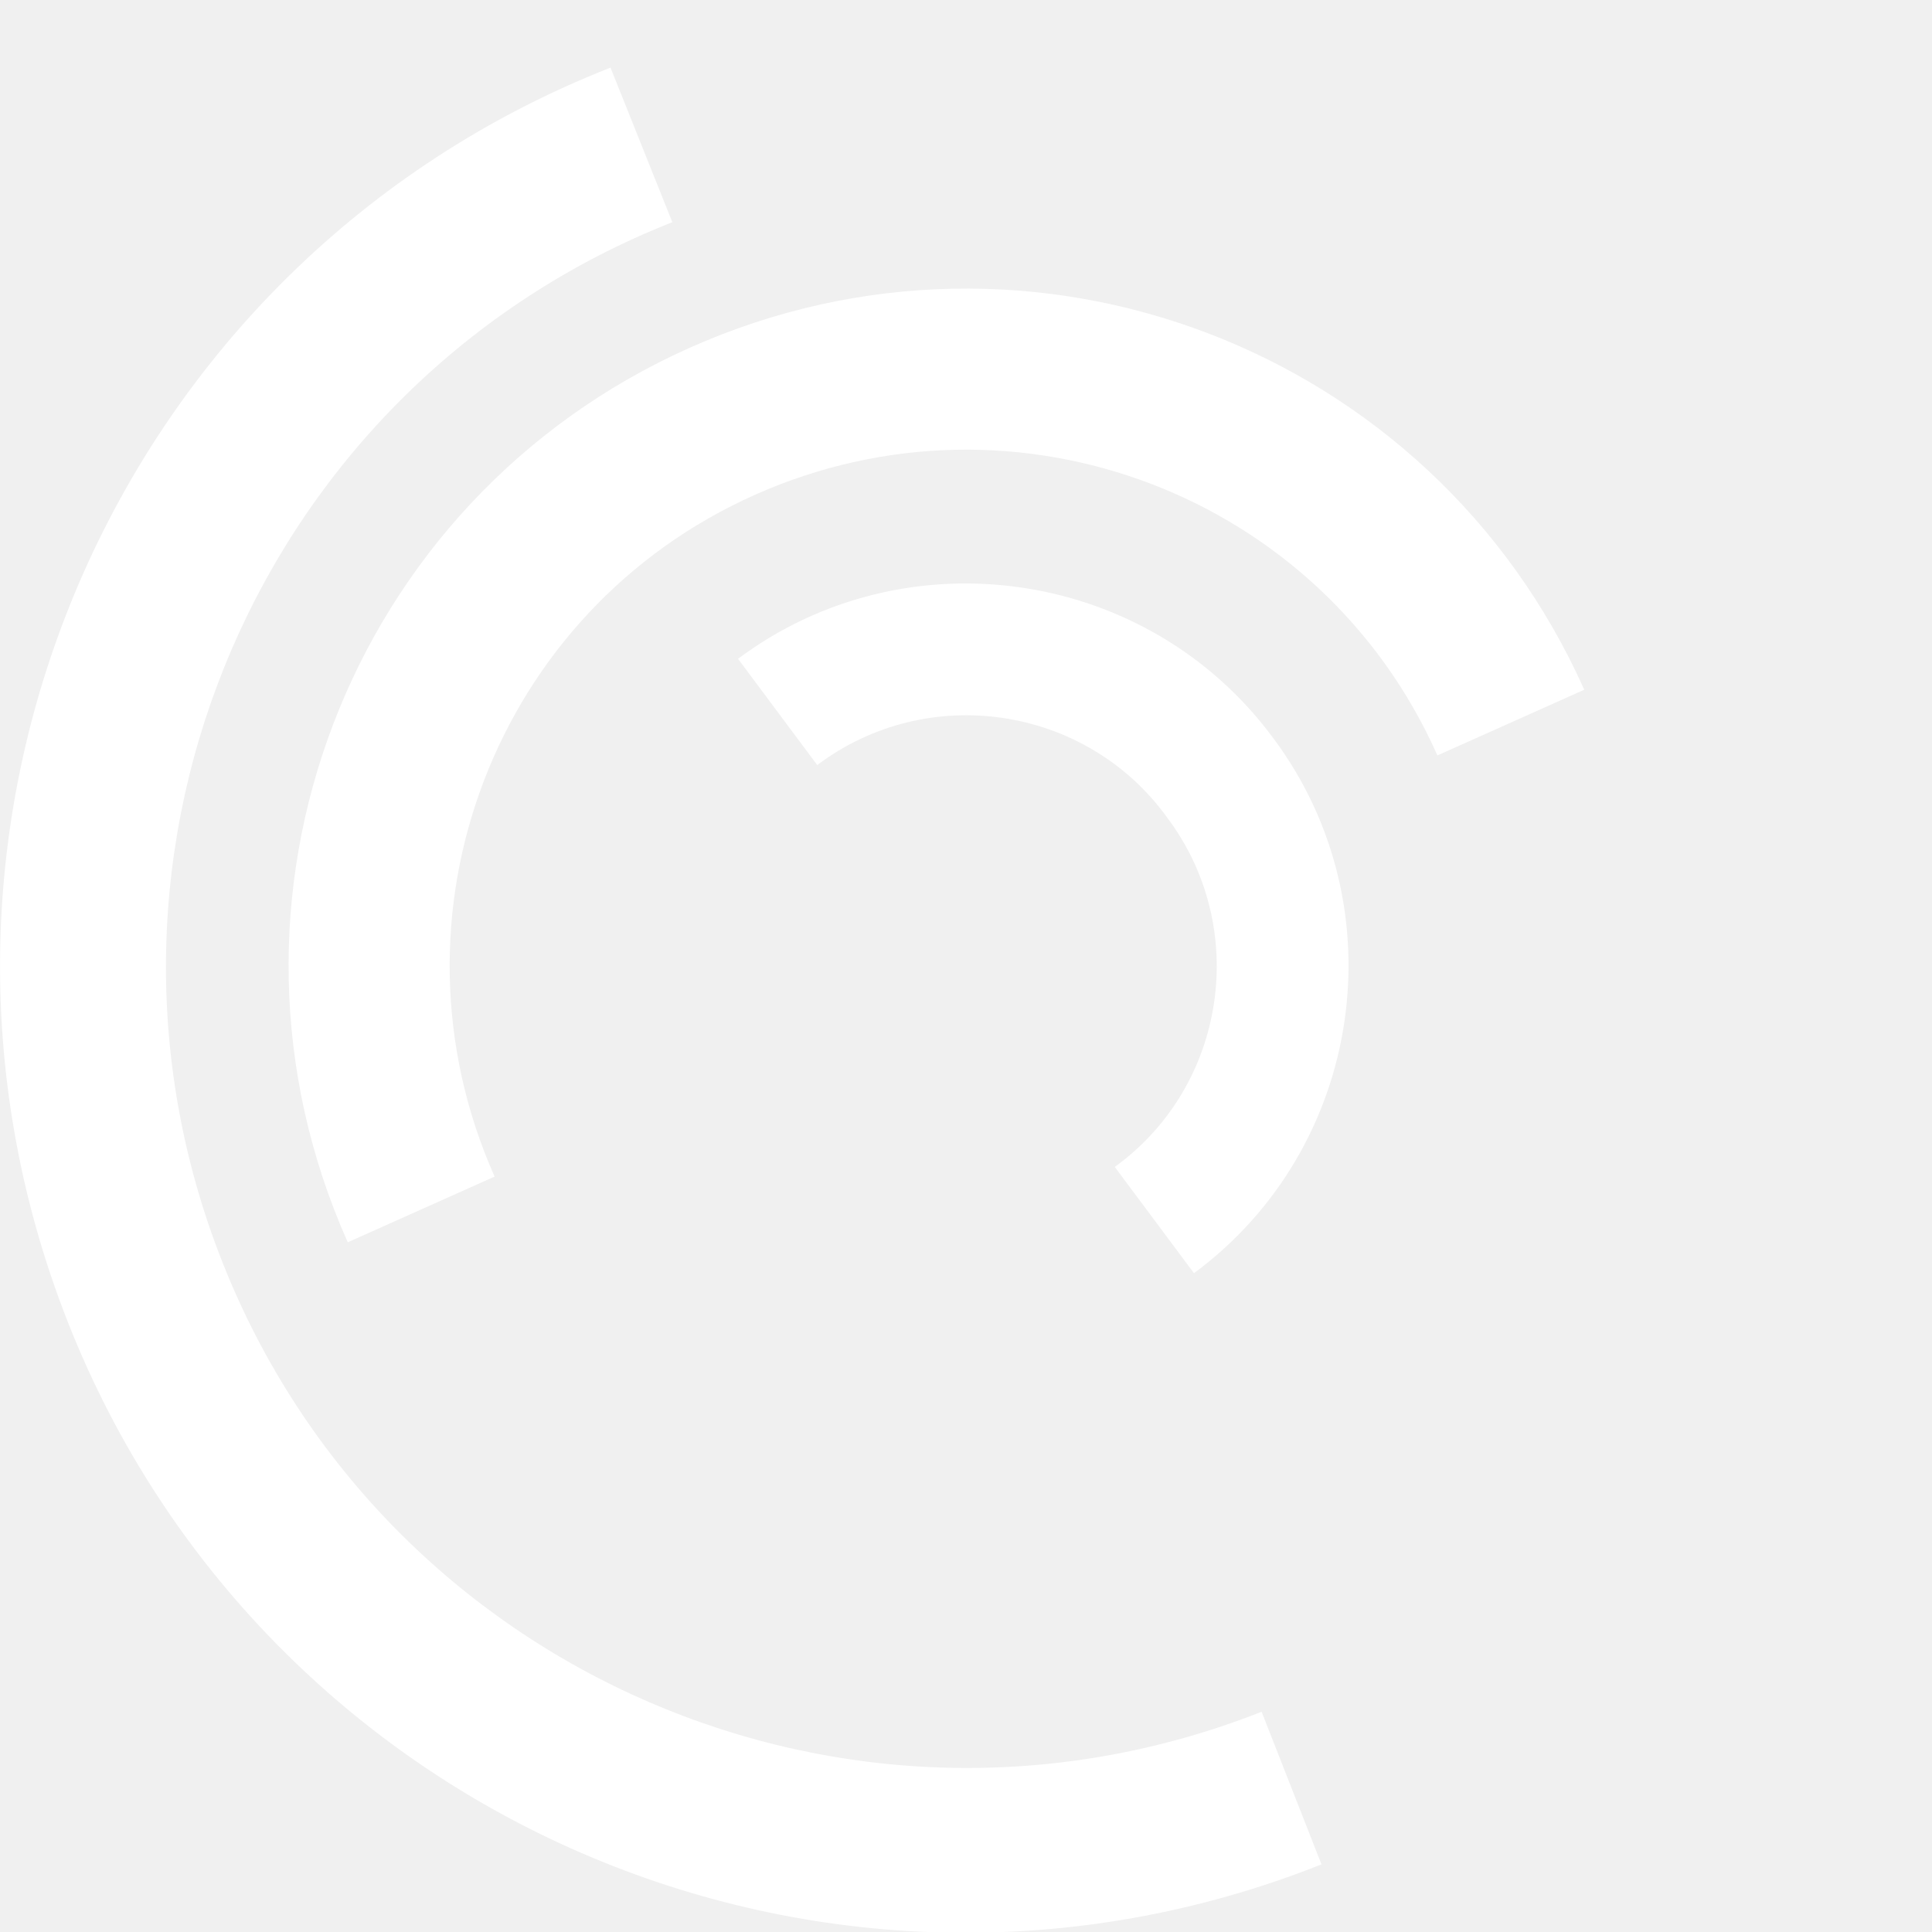
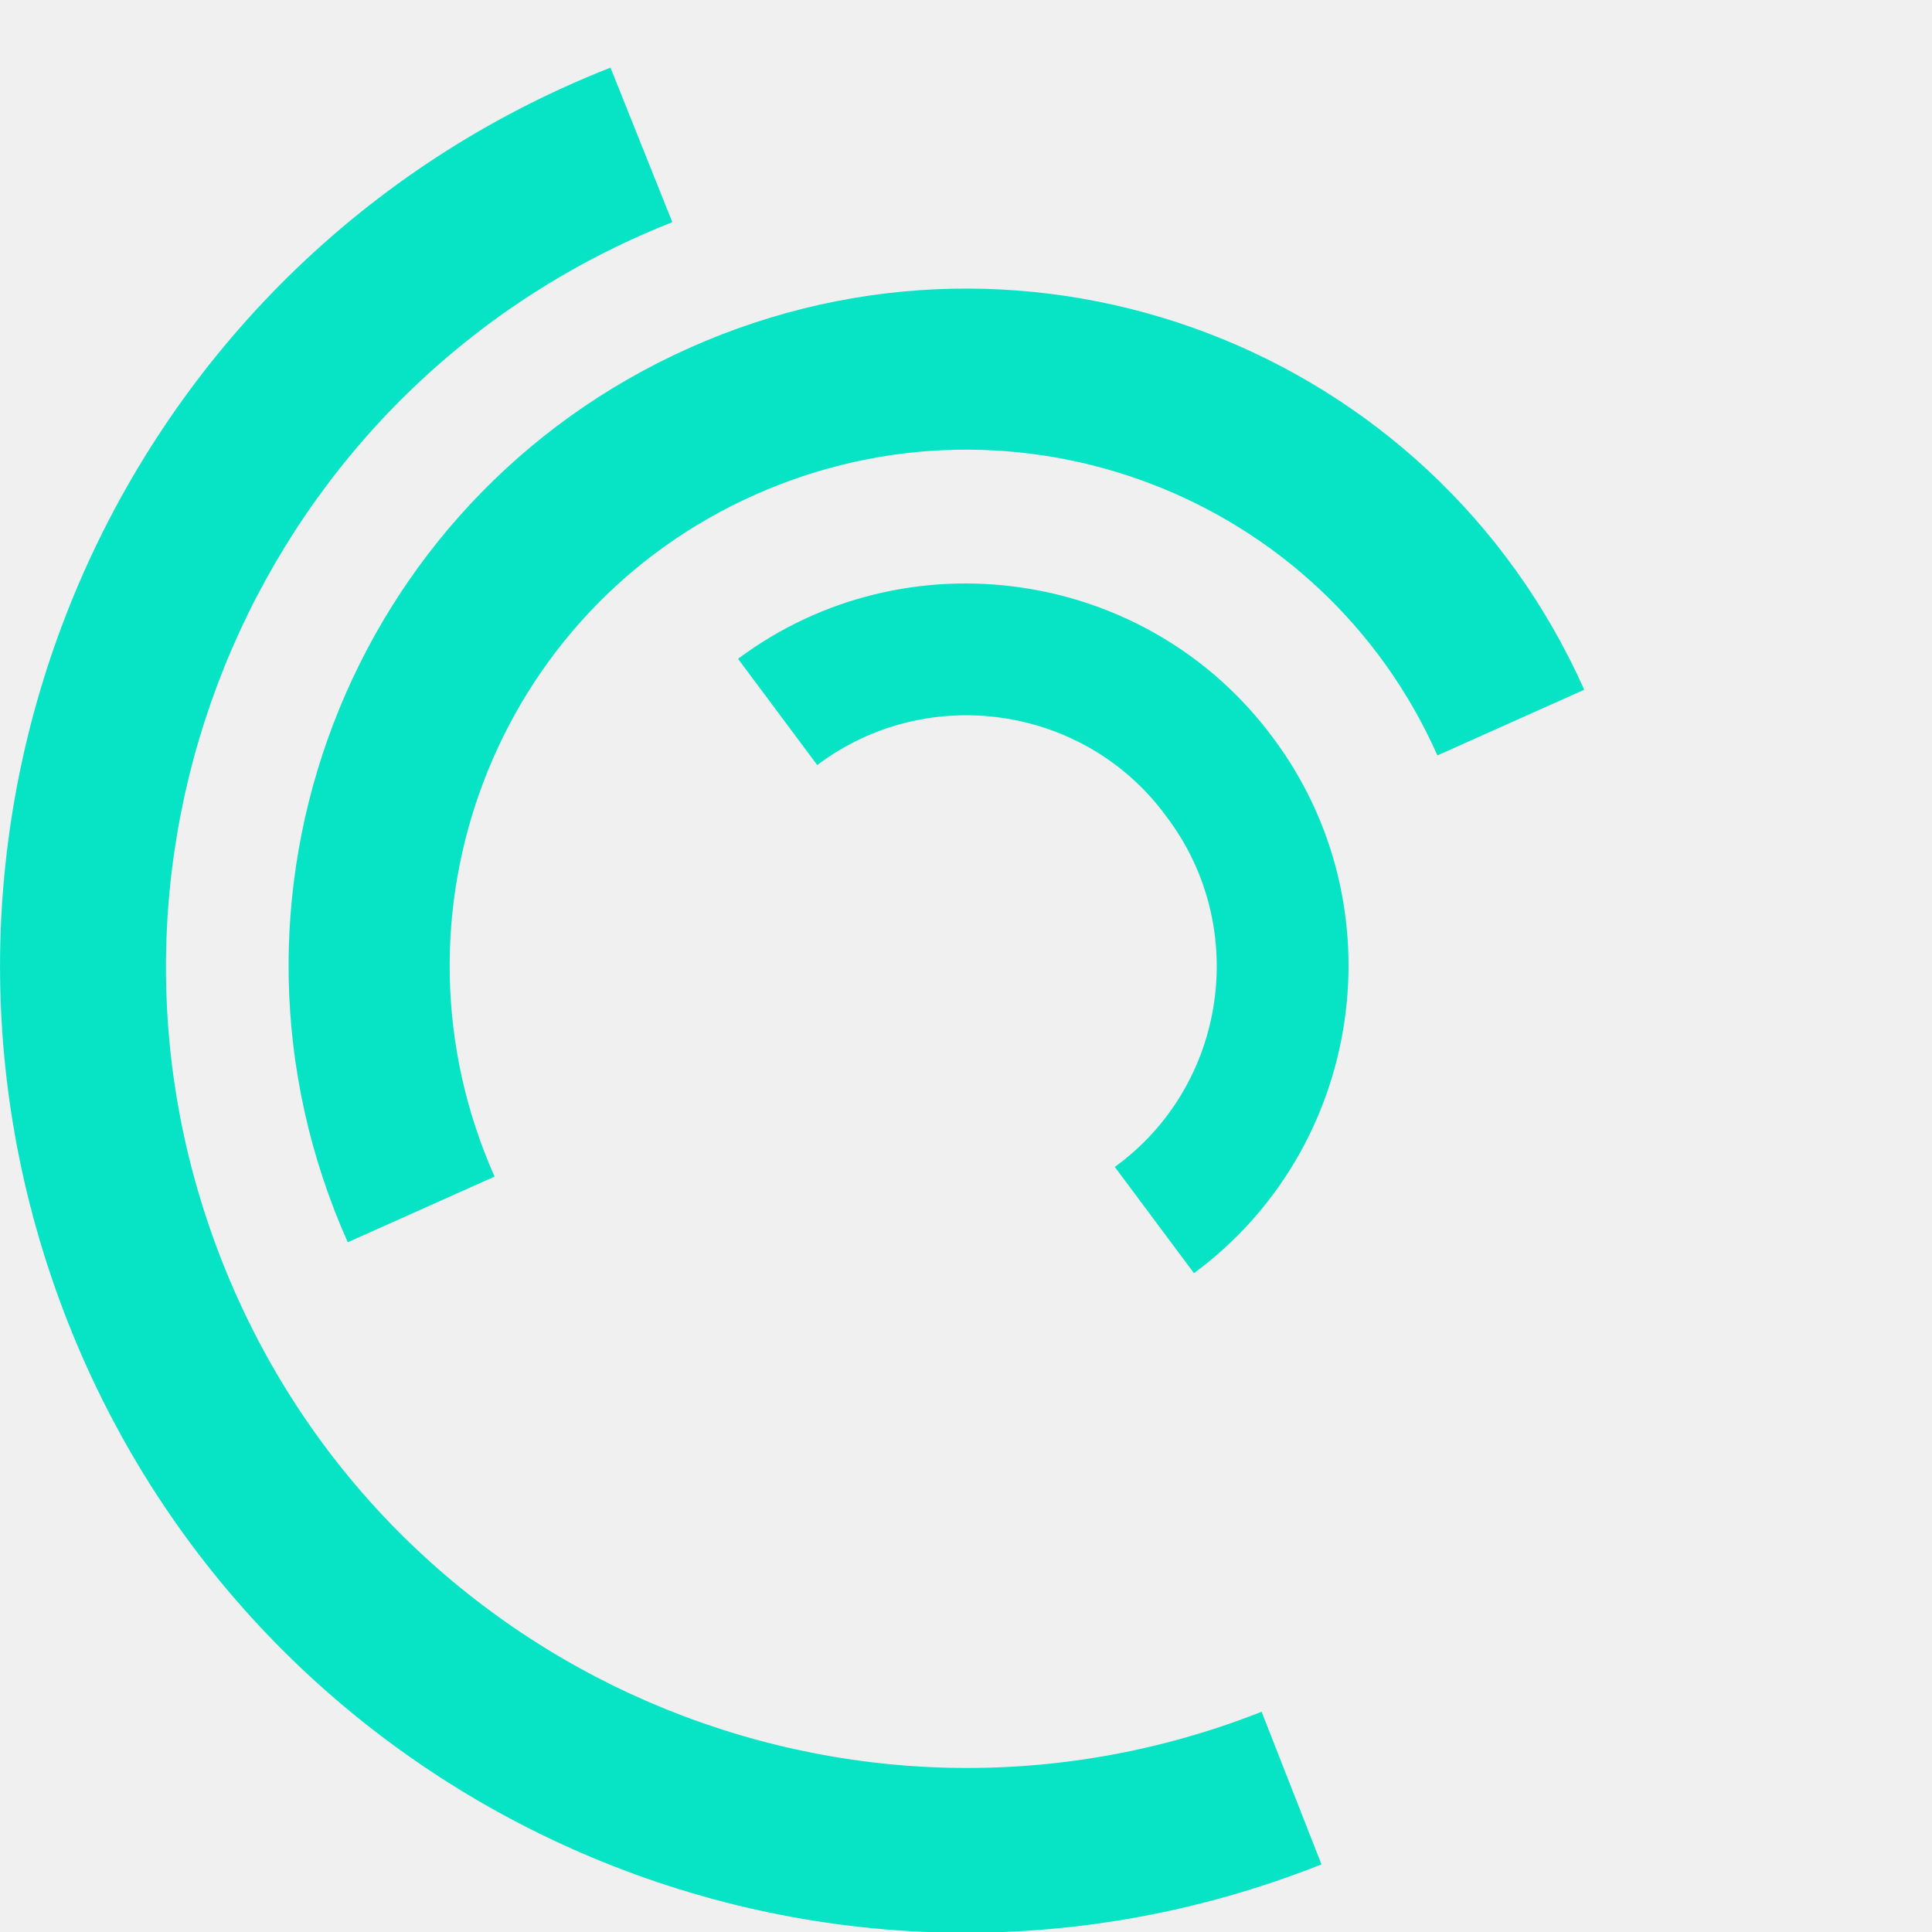
<svg xmlns="http://www.w3.org/2000/svg" version="1.1" id="L7" x="0px" y="0px" viewBox="0 0 100 100" enable-background="new 0 0 100 100" xml:space="preserve">
-   <path fill="#fff" d="M31.6,3.5C5.9,13.6-6.6,42.7,3.5,68.4c10.1,25.7,39.2,38.3,64.9,28.1l-3.1-7.9c-21.3,8.4-45.4-2-53.8-23.3   c-8.4-21.3,2-45.4,23.3-53.8L31.6,3.5z">
+   <path fill="#07e4c5" d="M31.6,3.5C5.9,13.6-6.6,42.7,3.5,68.4c10.1,25.7,39.2,38.3,64.9,28.1l-3.1-7.9c-21.3,8.4-45.4-2-53.8-23.3   c-8.4-21.3,2-45.4,23.3-53.8L31.6,3.5z">
    <animateTransform attributeName="transform" attributeType="XML" type="rotate" dur="2s" from="0 50 50" to="360 50 50" repeatCount="indefinite" />
  </path>
-   <path fill="#fff" d="M42.3,39.6c5.7-4.3,13.9-3.1,18.1,2.7c4.3,5.7,3.1,13.9-2.7,18.1l4.1,5.5c8.8-6.5,10.6-19,4.1-27.7   c-6.5-8.8-19-10.6-27.7-4.1L42.3,39.6z">
+   <path fill="#07e4c5" d="M42.3,39.6c5.7-4.3,13.9-3.1,18.1,2.7c4.3,5.7,3.1,13.9-2.7,18.1l4.1,5.5c8.8-6.5,10.6-19,4.1-27.7   c-6.5-8.8-19-10.6-27.7-4.1L42.3,39.6z">
    <animateTransform attributeName="transform" attributeType="XML" type="rotate" dur="1s" from="0 50 50" to="-360 50 50" repeatCount="indefinite" />
  </path>
-   <path fill="#fff" d="M82,35.7C74.1,18,53.4,10.1,35.7,18S10.1,46.6,18,64.3l7.6-3.4c-6-13.5,0-29.3,13.5-35.3s29.3,0,35.3,13.5   L82,35.7z">
+   <path fill="#07e4c5" d="M82,35.7C74.1,18,53.4,10.1,35.7,18S10.1,46.6,18,64.3l7.6-3.4c-6-13.5,0-29.3,13.5-35.3s29.3,0,35.3,13.5   L82,35.7z">
    <animateTransform attributeName="transform" attributeType="XML" type="rotate" dur="2s" from="0 50 50" to="360 50 50" repeatCount="indefinite" />
  </path>
</svg>
